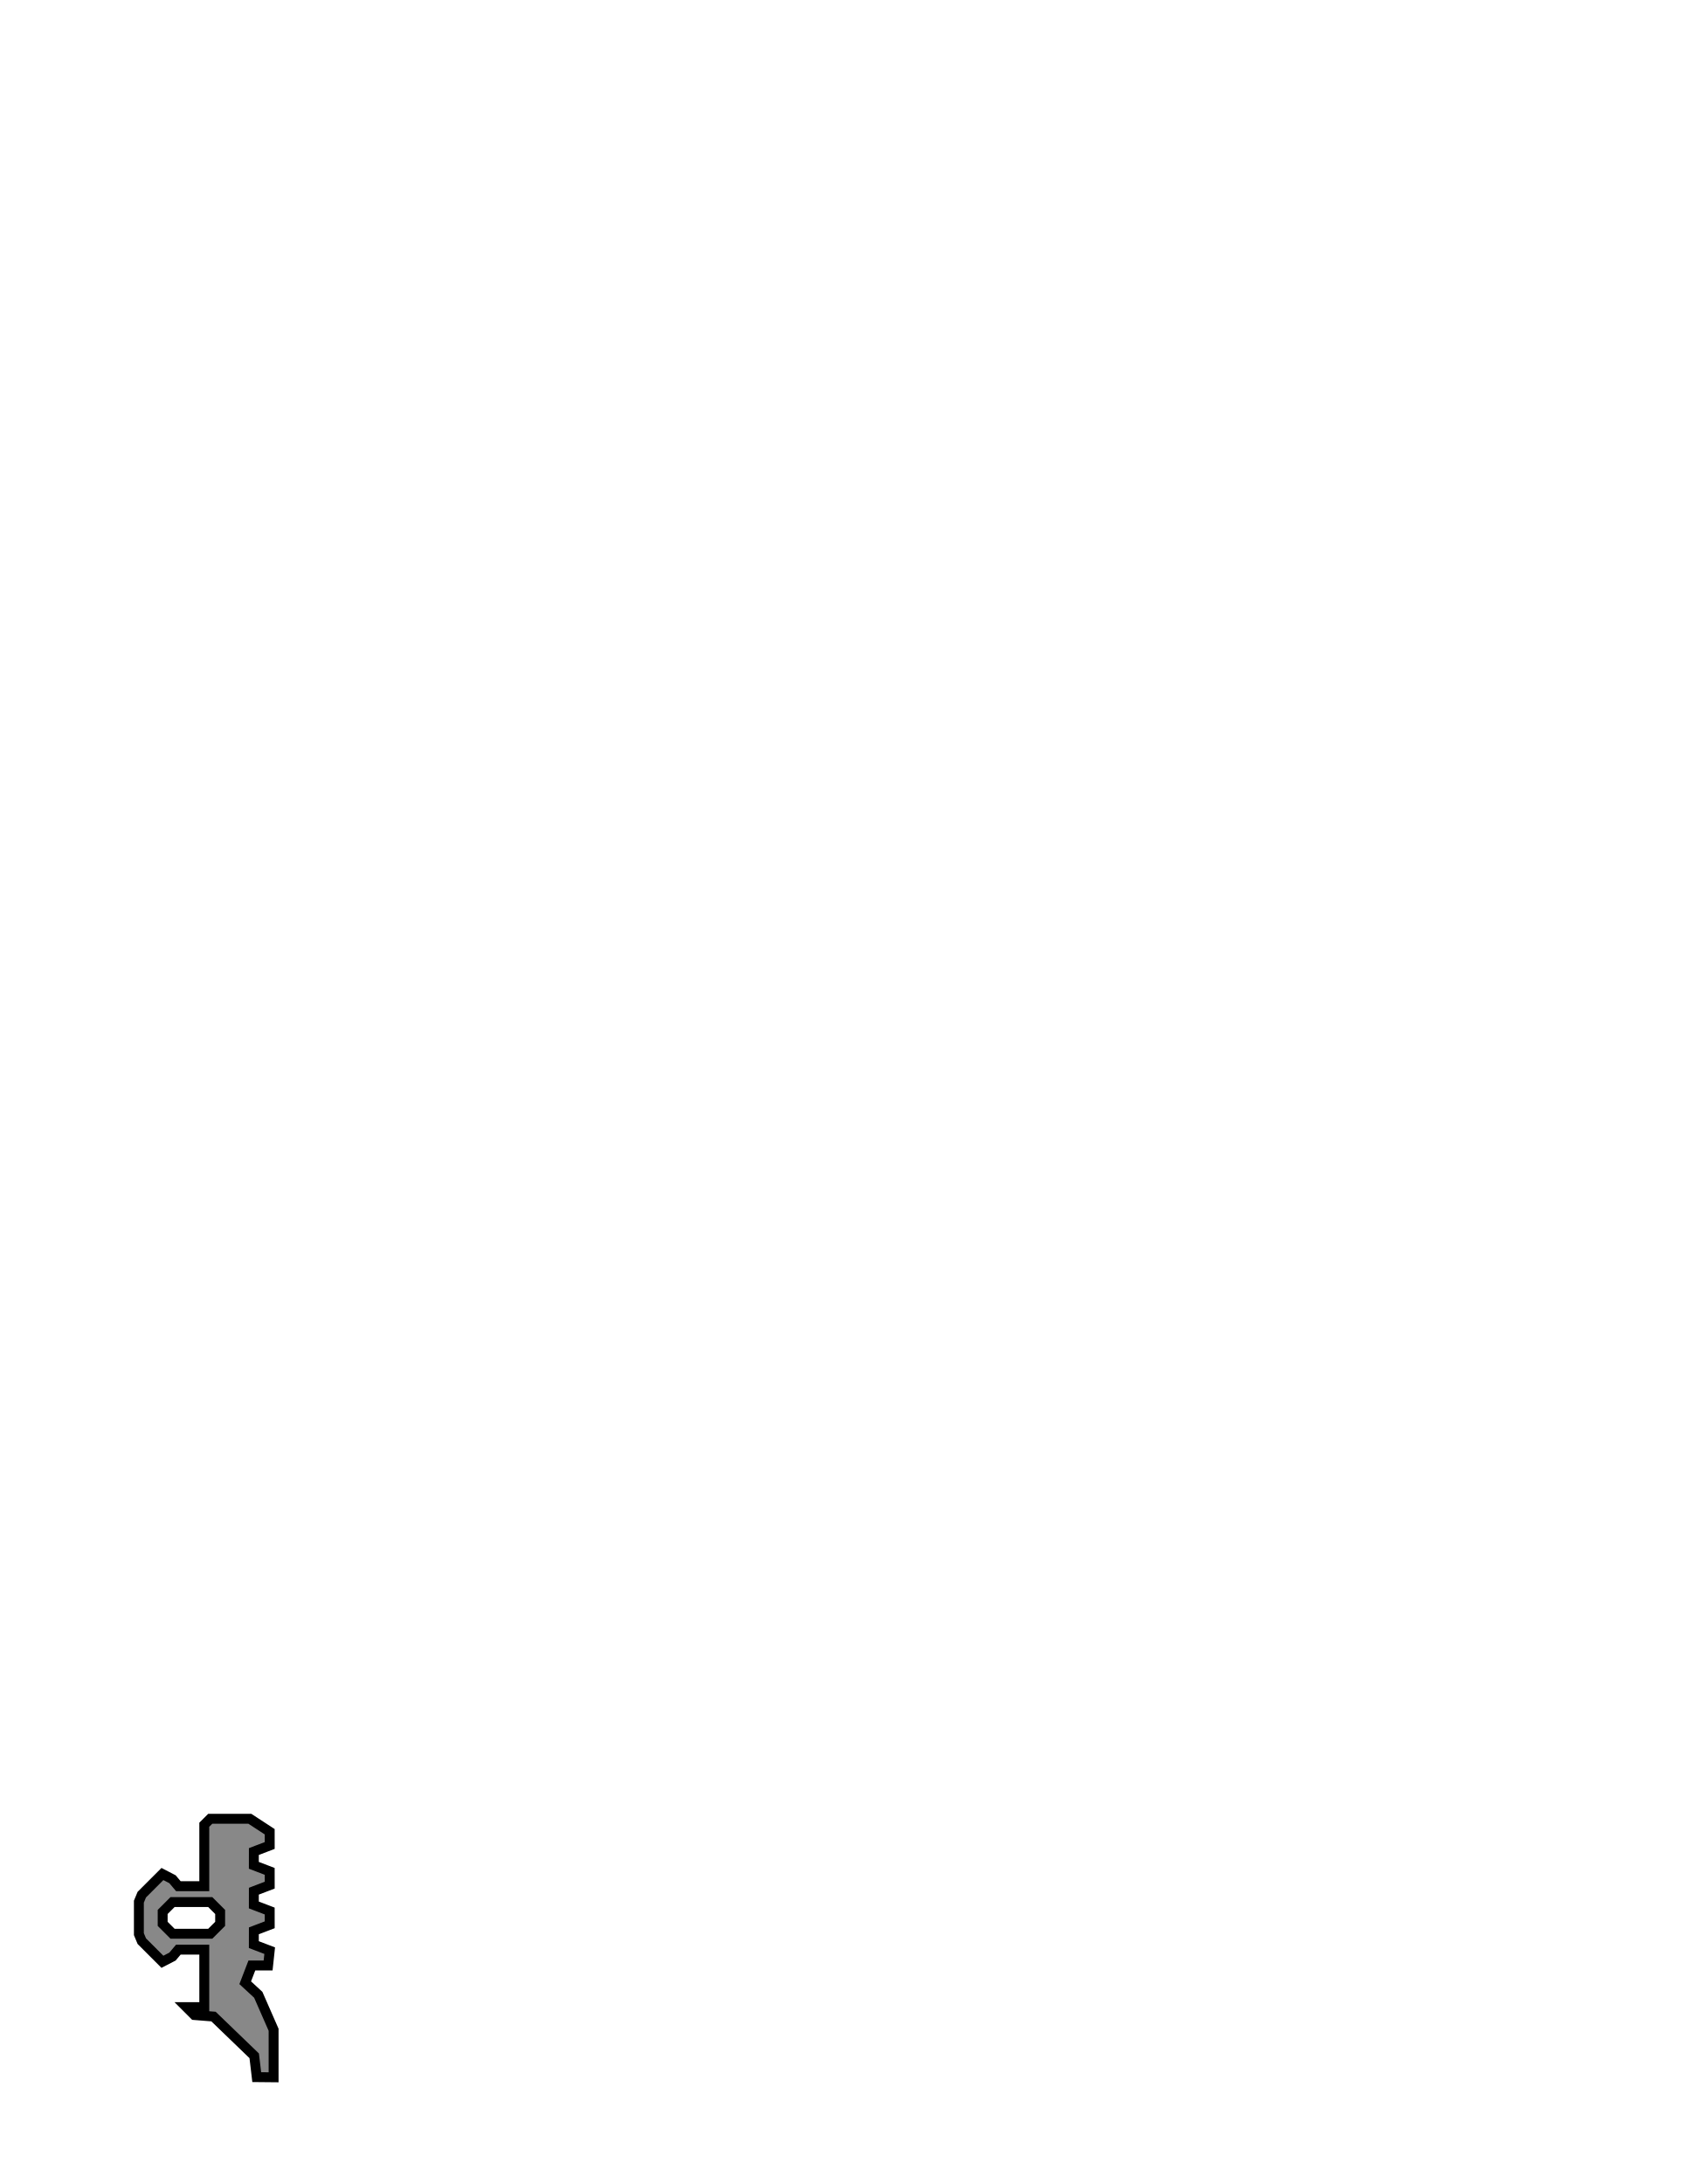
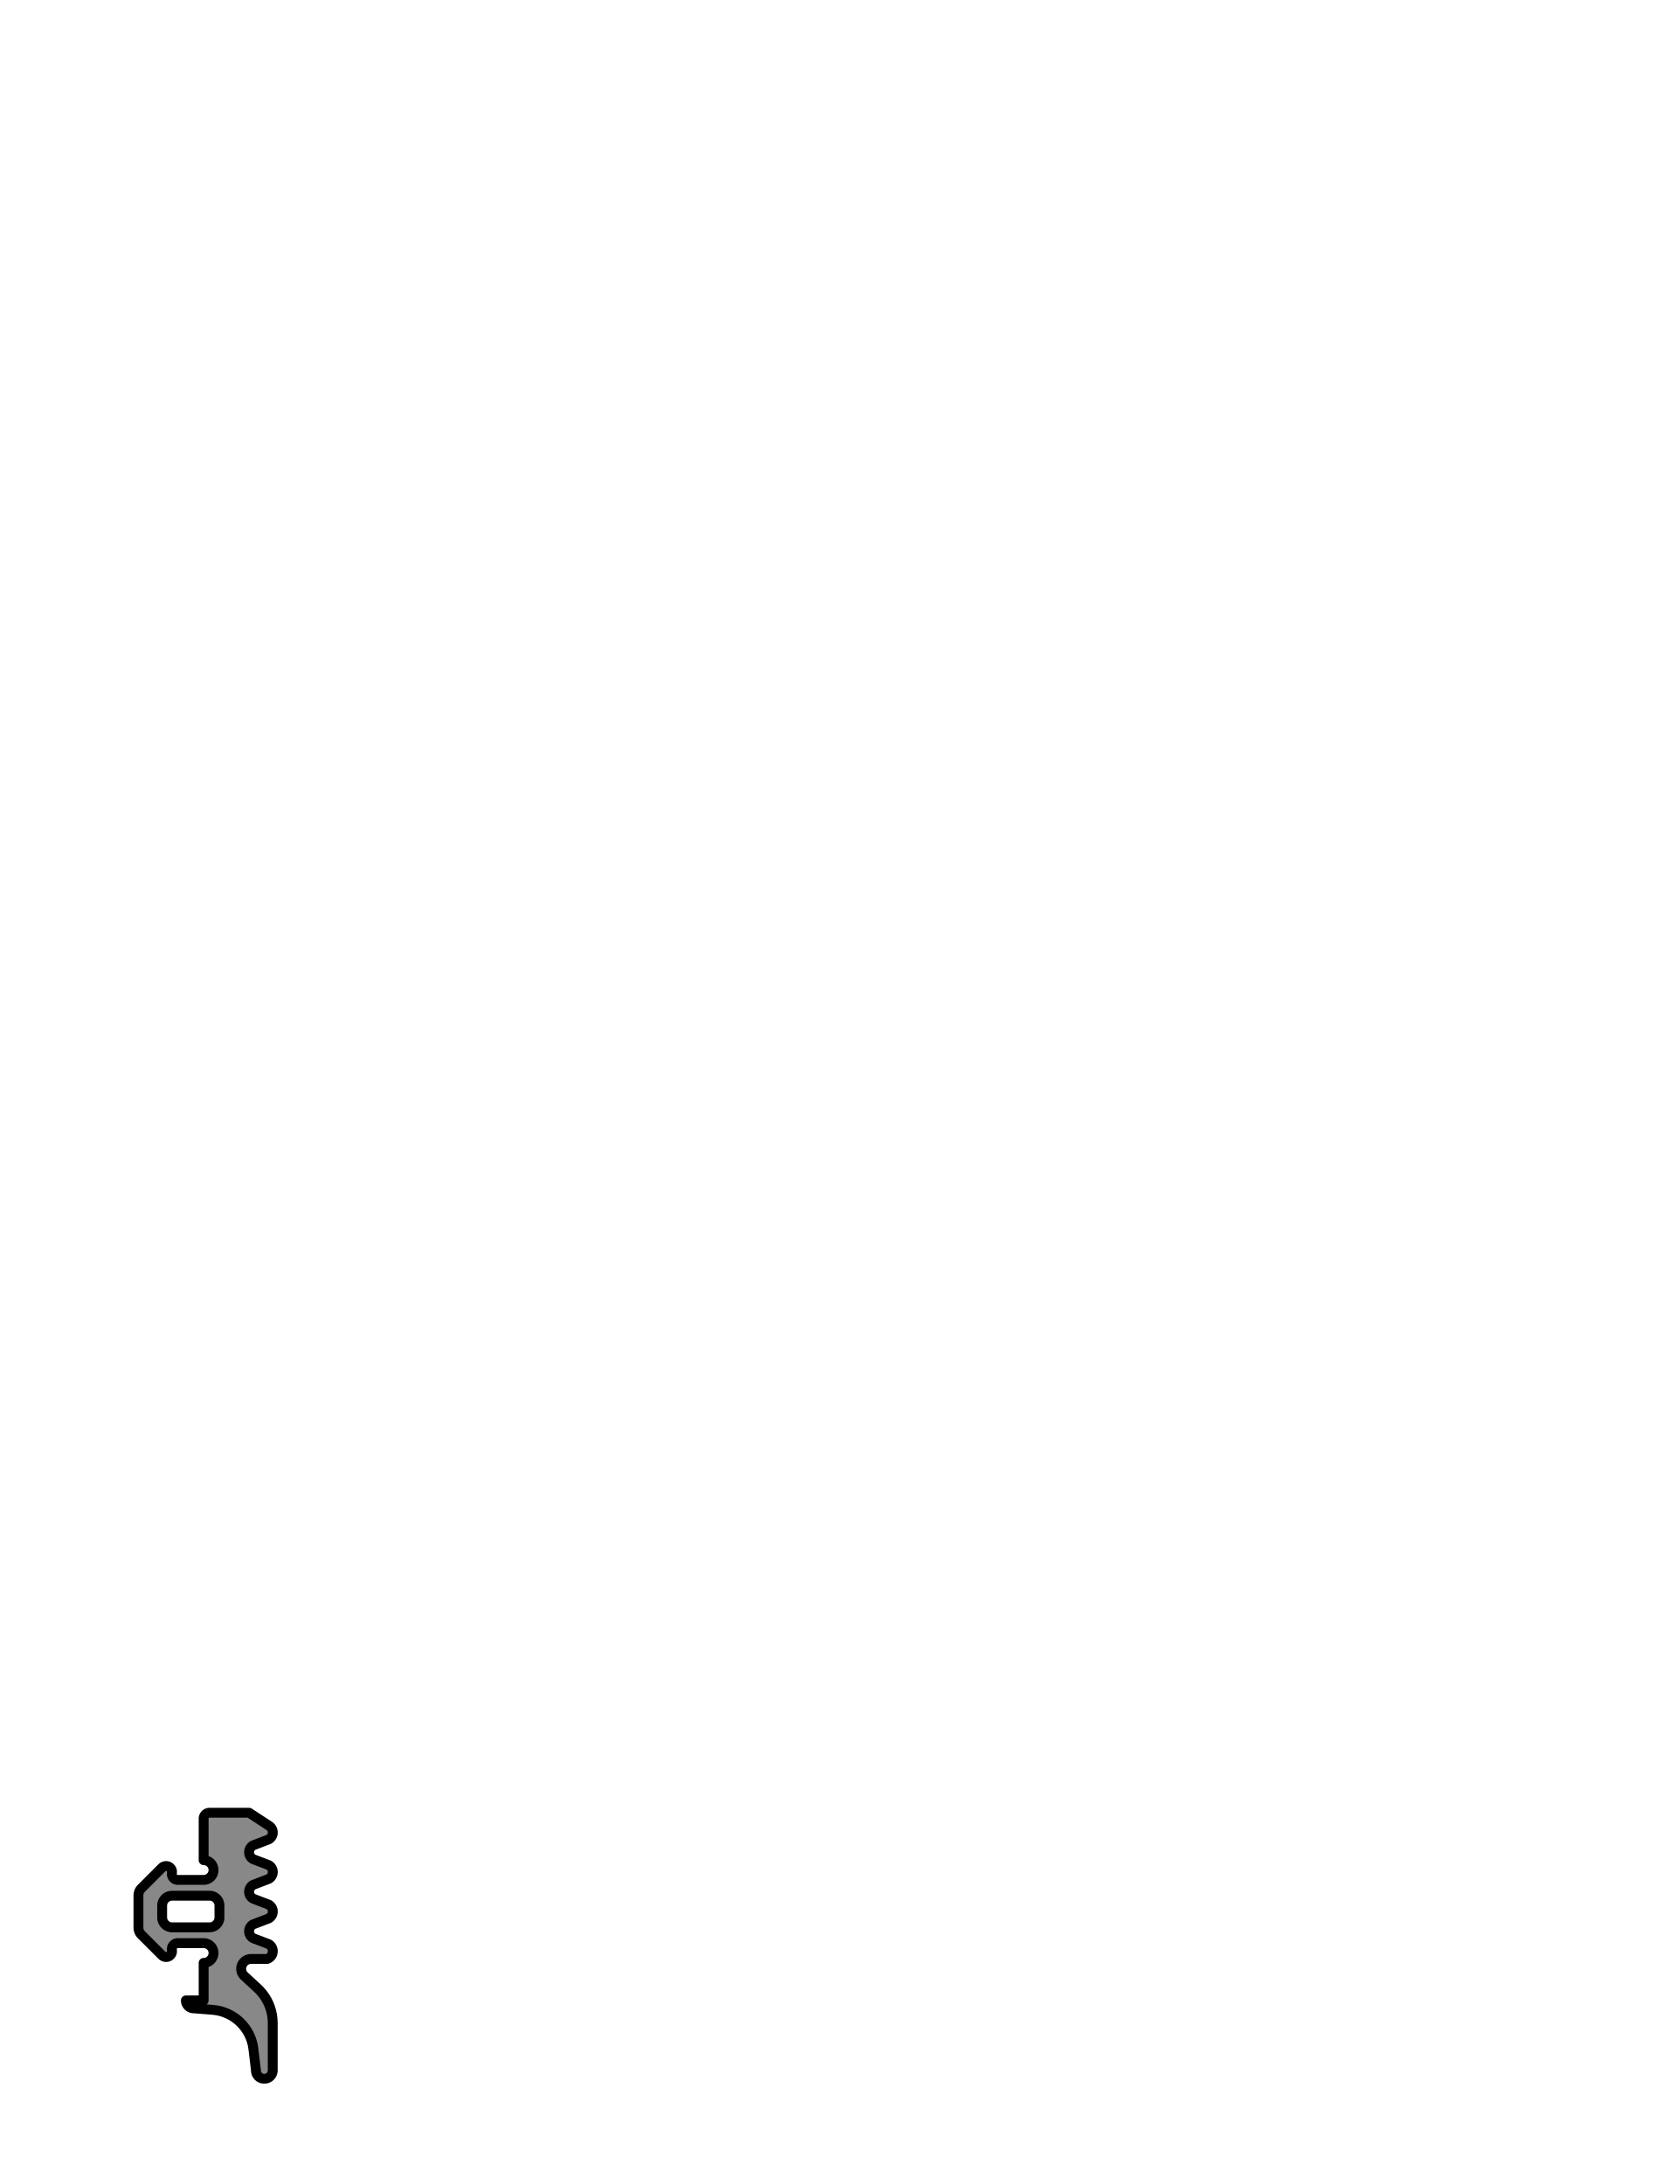
- <svg xmlns="http://www.w3.org/2000/svg" viewBox="52.497 -242.166 85.007 110.178" width="100%" height="100%">
-   <path d="M 62.804 -142.812 L 62.804 -143.812 L 61.496 -143.812 L 61.2 -143.461 L 60.692 -143.198 L 59.651 -144.239 L 59.504 -144.593 L 59.504 -146.232 L 59.651 -146.585 L 60.692 -147.626 L 61.2 -147.363 L 61.496 -147.012 L 62.804 -147.012 L 62.804 -148.012 L 62.804 -150.112 L 63.104 -150.412 L 65.104 -150.412 L 66.104 -149.759 L 66.105 -149.065 L 65.305 -148.759 L 65.304 -148.065 L 66.104 -147.759 L 66.105 -147.065 L 65.305 -146.759 L 65.304 -146.065 L 66.104 -145.759 L 66.105 -145.065 L 65.305 -144.759 L 65.304 -144.065 L 66.104 -143.759 L 66.024 -143.012 L 65.204 -143.012 L 64.869 -142.141 L 65.527 -141.534 L 66.301 -139.769 L 66.301 -137.371 L 65.45 -137.379 L 65.323 -138.455 L 63.269 -140.435 L 62.304 -140.512 L 61.904 -140.912 L 62.804 -140.912 Z M 60.704 -145.712 L 60.704 -145.112 L 61.204 -144.612 L 63.104 -144.612 L 63.604 -145.112 L 63.604 -145.712 L 63.104 -146.212 L 61.204 -146.212 Z" fill="#888888" stroke="#000000" stroke-width="0.5" fill-rule="evenodd" />
+ <svg xmlns="http://www.w3.org/2000/svg" viewBox="52.497 -242.166 85.007 110.546" width="100%" height="100%">
+   <path d="M 60.704 -145.712 L 60.704 -145.112 L 60.706 -145.069 L 60.712 -145.025 L 60.721 -144.983 L 60.735 -144.941 L 60.751 -144.901 L 60.771 -144.862 L 60.795 -144.825 L 60.821 -144.791 L 60.851 -144.759 L 60.883 -144.729 L 60.918 -144.703 L 60.954 -144.679 L 60.993 -144.659 L 61.033 -144.642 L 61.075 -144.629 L 61.117 -144.62 L 61.161 -144.614 L 61.204 -144.612 L 63.104 -144.612 L 63.148 -144.614 L 63.191 -144.62 L 63.234 -144.629 L 63.275 -144.642 L 63.316 -144.659 L 63.354 -144.679 L 63.391 -144.703 L 63.426 -144.729 L 63.458 -144.759 L 63.487 -144.791 L 63.514 -144.825 L 63.537 -144.862 L 63.557 -144.901 L 63.574 -144.941 L 63.587 -144.983 L 63.597 -145.025 L 63.602 -145.069 L 63.604 -145.112 L 63.604 -145.712 L 63.603 -145.753 L 63.597 -145.794 L 63.589 -145.835 L 63.577 -145.875 L 63.562 -145.913 L 63.544 -145.95 L 63.523 -145.986 L 63.499 -146.019 L 63.472 -146.051 L 63.443 -146.08 L 63.411 -146.107 L 63.378 -146.131 L 63.342 -146.152 L 63.305 -146.17 L 63.267 -146.185 L 63.227 -146.197 L 63.187 -146.205 L 63.146 -146.21 L 63.104 -146.212 L 61.204 -146.212 L 61.161 -146.21 L 61.117 -146.204 L 61.075 -146.195 L 61.033 -146.182 L 60.993 -146.165 L 60.954 -146.145 L 60.918 -146.122 L 60.883 -146.095 L 60.851 -146.066 L 60.821 -146.034 L 60.795 -145.999 L 60.771 -145.962 L 60.751 -145.923 L 60.734 -145.883 L 60.721 -145.841 L 60.712 -145.799 L 60.706 -145.756 Z M 62.804 -142.812 L 62.848 -142.814 L 62.891 -142.82 L 62.934 -142.829 L 62.975 -142.842 L 63.016 -142.859 L 63.054 -142.879 L 63.091 -142.903 L 63.125 -142.929 L 63.158 -142.959 L 63.187 -142.991 L 63.214 -143.025 L 63.237 -143.062 L 63.257 -143.101 L 63.274 -143.141 L 63.287 -143.183 L 63.296 -143.225 L 63.302 -143.268 L 63.304 -143.312 L 63.302 -143.356 L 63.296 -143.399 L 63.287 -143.441 L 63.274 -143.483 L 63.257 -143.523 L 63.237 -143.562 L 63.214 -143.599 L 63.187 -143.633 L 63.158 -143.666 L 63.125 -143.695 L 63.091 -143.721 L 63.054 -143.745 L 63.016 -143.765 L 62.975 -143.782 L 62.934 -143.795 L 62.891 -143.804 L 62.848 -143.81 L 62.804 -143.812 L 61.496 -143.812 L 61.47 -143.811 L 61.444 -143.808 L 61.418 -143.802 L 61.393 -143.794 L 61.369 -143.784 L 61.346 -143.772 L 61.324 -143.758 L 61.303 -143.742 L 61.284 -143.725 L 61.266 -143.705 L 61.25 -143.685 L 61.236 -143.663 L 61.224 -143.64 L 61.214 -143.616 L 61.206 -143.591 L 61.2 -143.565 L 61.197 -143.539 L 61.196 -143.513 L 61.197 -143.487 L 61.2 -143.461 L 61.203 -143.435 L 61.204 -143.409 L 61.203 -143.383 L 61.2 -143.357 L 61.194 -143.332 L 61.186 -143.307 L 61.176 -143.283 L 61.164 -143.26 L 61.15 -143.238 L 61.134 -143.217 L 61.116 -143.198 L 61.097 -143.18 L 61.076 -143.164 L 61.054 -143.15 L 61.031 -143.138 L 61.007 -143.128 L 60.982 -143.12 L 60.956 -143.115 L 60.93 -143.111 L 60.904 -143.11 L 60.878 -143.111 L 60.852 -143.115 L 60.827 -143.12 L 60.802 -143.128 L 60.777 -143.138 L 60.754 -143.15 L 60.732 -143.164 L 60.711 -143.18 L 60.692 -143.198 L 59.651 -144.239 L 59.621 -144.271 L 59.595 -144.306 L 59.571 -144.343 L 59.551 -144.381 L 59.535 -144.422 L 59.521 -144.463 L 59.512 -144.506 L 59.506 -144.549 L 59.504 -144.593 L 59.504 -146.232 L 59.506 -146.275 L 59.512 -146.318 L 59.521 -146.361 L 59.535 -146.403 L 59.551 -146.443 L 59.571 -146.482 L 59.595 -146.518 L 59.621 -146.553 L 59.651 -146.585 L 60.692 -147.626 L 60.711 -147.644 L 60.732 -147.66 L 60.754 -147.674 L 60.777 -147.686 L 60.802 -147.696 L 60.827 -147.704 L 60.852 -147.709 L 60.878 -147.713 L 60.904 -147.714 L 60.93 -147.713 L 60.956 -147.709 L 60.981 -147.704 L 61.007 -147.696 L 61.031 -147.686 L 61.054 -147.674 L 61.076 -147.66 L 61.097 -147.644 L 61.116 -147.626 L 61.134 -147.607 L 61.15 -147.587 L 61.164 -147.565 L 61.176 -147.541 L 61.186 -147.517 L 61.194 -147.492 L 61.2 -147.467 L 61.203 -147.441 L 61.204 -147.415 L 61.203 -147.389 L 61.2 -147.363 L 61.197 -147.337 L 61.196 -147.311 L 61.197 -147.285 L 61.2 -147.259 L 61.206 -147.233 L 61.214 -147.209 L 61.224 -147.185 L 61.236 -147.161 L 61.25 -147.139 L 61.266 -147.119 L 61.284 -147.1 L 61.303 -147.082 L 61.324 -147.066 L 61.346 -147.052 L 61.369 -147.04 L 61.393 -147.03 L 61.418 -147.022 L 61.444 -147.017 L 61.47 -147.013 L 61.496 -147.012 L 62.804 -147.012 L 62.848 -147.014 L 62.891 -147.02 L 62.934 -147.029 L 62.975 -147.042 L 63.016 -147.059 L 63.054 -147.079 L 63.091 -147.103 L 63.125 -147.129 L 63.158 -147.159 L 63.187 -147.191 L 63.214 -147.226 L 63.237 -147.262 L 63.257 -147.301 L 63.274 -147.341 L 63.287 -147.383 L 63.296 -147.425 L 63.302 -147.469 L 63.304 -147.512 L 63.302 -147.556 L 63.296 -147.599 L 63.287 -147.641 L 63.274 -147.683 L 63.257 -147.723 L 63.237 -147.762 L 63.214 -147.799 L 63.187 -147.833 L 63.158 -147.865 L 63.125 -147.895 L 63.091 -147.922 L 63.054 -147.945 L 63.016 -147.965 L 62.975 -147.982 L 62.934 -147.995 L 62.891 -148.004 L 62.848 -148.01 L 62.804 -148.012 L 62.804 -150.112 L 62.805 -150.137 L 62.808 -150.161 L 62.813 -150.186 L 62.82 -150.21 L 62.829 -150.233 L 62.84 -150.255 L 62.853 -150.276 L 62.867 -150.297 L 62.883 -150.316 L 62.901 -150.333 L 62.92 -150.349 L 62.94 -150.364 L 62.961 -150.376 L 62.984 -150.387 L 63.007 -150.396 L 63.031 -150.403 L 63.055 -150.408 L 63.08 -150.411 L 63.104 -150.412 L 65.104 -150.412 L 66.104 -149.759 L 66.133 -149.74 L 66.161 -149.719 L 66.187 -149.695 L 66.21 -149.669 L 66.232 -149.642 L 66.251 -149.612 L 66.267 -149.581 L 66.28 -149.549 L 66.291 -149.516 L 66.298 -149.482 L 66.303 -149.447 L 66.304 -149.412 L 66.303 -149.377 L 66.298 -149.343 L 66.291 -149.309 L 66.28 -149.275 L 66.267 -149.243 L 66.251 -149.212 L 66.232 -149.182 L 66.211 -149.155 L 66.188 -149.129 L 66.162 -149.105 L 66.134 -149.084 L 66.105 -149.065 L 65.305 -148.759 L 65.275 -148.74 L 65.248 -148.719 L 65.222 -148.695 L 65.198 -148.669 L 65.177 -148.642 L 65.158 -148.612 L 65.142 -148.581 L 65.129 -148.549 L 65.118 -148.516 L 65.111 -148.482 L 65.106 -148.447 L 65.104 -148.412 L 65.106 -148.377 L 65.11 -148.343 L 65.118 -148.309 L 65.128 -148.275 L 65.142 -148.243 L 65.158 -148.212 L 65.176 -148.182 L 65.198 -148.155 L 65.221 -148.129 L 65.247 -148.105 L 65.275 -148.084 L 65.304 -148.065 L 66.104 -147.759 L 66.133 -147.74 L 66.161 -147.719 L 66.187 -147.695 L 66.21 -147.669 L 66.232 -147.642 L 66.251 -147.612 L 66.267 -147.581 L 66.28 -147.549 L 66.291 -147.516 L 66.298 -147.482 L 66.303 -147.447 L 66.304 -147.412 L 66.303 -147.377 L 66.298 -147.343 L 66.291 -147.309 L 66.28 -147.275 L 66.267 -147.243 L 66.251 -147.212 L 66.232 -147.182 L 66.211 -147.155 L 66.188 -147.129 L 66.162 -147.105 L 66.134 -147.084 L 66.105 -147.065 L 65.305 -146.759 L 65.275 -146.74 L 65.248 -146.719 L 65.222 -146.695 L 65.198 -146.669 L 65.177 -146.642 L 65.158 -146.612 L 65.142 -146.581 L 65.129 -146.549 L 65.118 -146.516 L 65.111 -146.482 L 65.106 -146.447 L 65.104 -146.412 L 65.106 -146.377 L 65.11 -146.343 L 65.118 -146.309 L 65.128 -146.275 L 65.142 -146.243 L 65.158 -146.212 L 65.176 -146.182 L 65.198 -146.155 L 65.221 -146.129 L 65.247 -146.105 L 65.275 -146.084 L 65.304 -146.065 L 66.104 -145.759 L 66.133 -145.74 L 66.161 -145.719 L 66.187 -145.695 L 66.21 -145.669 L 66.232 -145.642 L 66.251 -145.612 L 66.267 -145.581 L 66.28 -145.549 L 66.291 -145.516 L 66.298 -145.482 L 66.303 -145.447 L 66.304 -145.412 L 66.303 -145.377 L 66.298 -145.343 L 66.291 -145.309 L 66.28 -145.275 L 66.267 -145.243 L 66.251 -145.212 L 66.232 -145.182 L 66.211 -145.155 L 66.188 -145.129 L 66.162 -145.105 L 66.134 -145.084 L 66.105 -145.065 L 65.305 -144.759 L 65.275 -144.74 L 65.248 -144.719 L 65.222 -144.695 L 65.198 -144.669 L 65.177 -144.642 L 65.158 -144.612 L 65.142 -144.581 L 65.129 -144.549 L 65.118 -144.516 L 65.111 -144.482 L 65.106 -144.447 L 65.104 -144.412 L 65.106 -144.377 L 65.11 -144.343 L 65.118 -144.309 L 65.128 -144.275 L 65.142 -144.243 L 65.158 -144.212 L 65.176 -144.182 L 65.198 -144.155 L 65.221 -144.129 L 65.247 -144.105 L 65.275 -144.084 L 65.304 -144.065 L 66.104 -143.759 L 66.133 -143.739 L 66.16 -143.718 L 66.186 -143.694 L 66.209 -143.668 L 66.23 -143.641 L 66.249 -143.611 L 66.265 -143.58 L 66.278 -143.548 L 66.289 -143.515 L 66.297 -143.481 L 66.302 -143.447 L 66.304 -143.412 L 66.303 -143.377 L 66.3 -143.343 L 66.293 -143.308 L 66.284 -143.275 L 66.272 -143.242 L 66.257 -143.211 L 66.239 -143.181 L 66.219 -143.152 L 66.197 -143.125 L 66.172 -143.101 L 66.146 -143.078 L 66.118 -143.058 L 66.088 -143.04 L 66.056 -143.025 L 66.024 -143.012 L 65.204 -143.012 L 65.161 -143.01 L 65.118 -143.005 L 65.076 -142.995 L 65.035 -142.983 L 64.995 -142.966 L 64.957 -142.947 L 64.921 -142.924 L 64.886 -142.898 L 64.854 -142.869 L 64.825 -142.838 L 64.798 -142.804 L 64.775 -142.768 L 64.754 -142.731 L 64.737 -142.691 L 64.724 -142.65 L 64.713 -142.609 L 64.707 -142.566 L 64.704 -142.523 L 64.705 -142.48 L 64.71 -142.438 L 64.718 -142.395 L 64.73 -142.354 L 64.745 -142.314 L 64.764 -142.275 L 64.786 -142.238 L 64.811 -142.203 L 64.839 -142.171 L 64.869 -142.141 L 65.527 -141.534 L 65.667 -141.394 L 65.795 -141.242 L 65.91 -141.081 L 66.012 -140.911 L 66.099 -140.733 L 66.171 -140.548 L 66.227 -140.358 L 66.268 -140.164 L 66.292 -139.968 L 66.301 -139.769 L 66.301 -137.371 L 66.299 -137.335 L 66.294 -137.299 L 66.286 -137.264 L 66.276 -137.229 L 66.262 -137.196 L 66.246 -137.163 L 66.226 -137.133 L 66.204 -137.104 L 66.18 -137.077 L 66.154 -137.052 L 66.126 -137.029 L 66.096 -137.009 L 66.064 -136.992 L 66.031 -136.977 L 65.996 -136.965 L 65.961 -136.956 L 65.925 -136.95 L 65.889 -136.948 L 65.853 -136.948 L 65.817 -136.951 L 65.781 -136.958 L 65.746 -136.967 L 65.712 -136.98 L 65.679 -136.995 L 65.648 -137.013 L 65.618 -137.034 L 65.59 -137.057 L 65.564 -137.082 L 65.541 -137.11 L 65.519 -137.139 L 65.501 -137.17 L 65.485 -137.203 L 65.472 -137.237 L 65.462 -137.272 L 65.455 -137.307 L 65.451 -137.343 L 65.45 -137.379 L 65.323 -138.455 L 65.292 -138.646 L 65.245 -138.833 L 65.182 -139.016 L 65.104 -139.192 L 65.011 -139.361 L 64.903 -139.522 L 64.783 -139.672 L 64.65 -139.812 L 64.505 -139.94 L 64.35 -140.055 L 64.186 -140.156 L 64.013 -140.243 L 63.834 -140.315 L 63.649 -140.371 L 63.46 -140.411 L 63.269 -140.435 L 62.304 -140.512 L 62.271 -140.513 L 62.239 -140.518 L 62.206 -140.524 L 62.174 -140.534 L 62.144 -140.546 L 62.114 -140.56 L 62.085 -140.577 L 62.059 -140.596 L 62.033 -140.618 L 62.01 -140.641 L 61.989 -140.666 L 61.969 -140.693 L 61.952 -140.722 L 61.938 -140.751 L 61.926 -140.782 L 61.916 -140.814 L 61.91 -140.846 L 61.906 -140.879 L 61.904 -140.912 L 62.804 -140.912 Z" fill="#888888" stroke="#000000" stroke-width="0.5" fill-rule="evenodd" stroke-linejoin="round" />
</svg>
